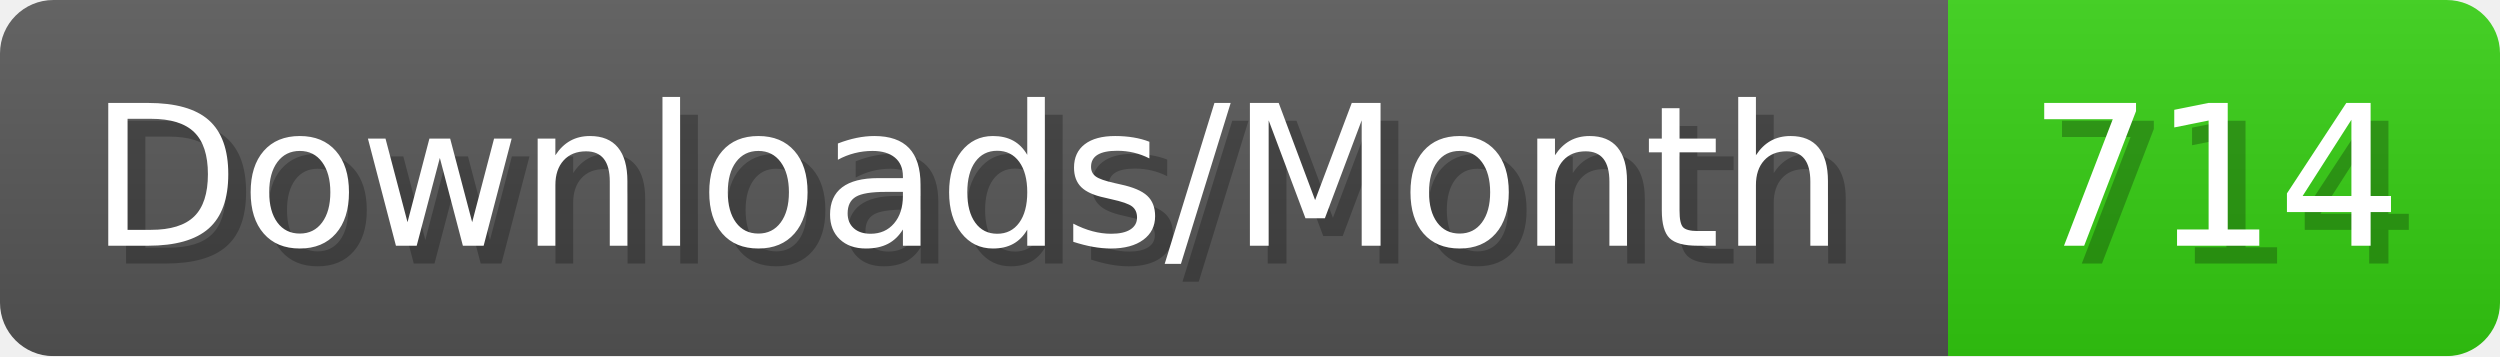
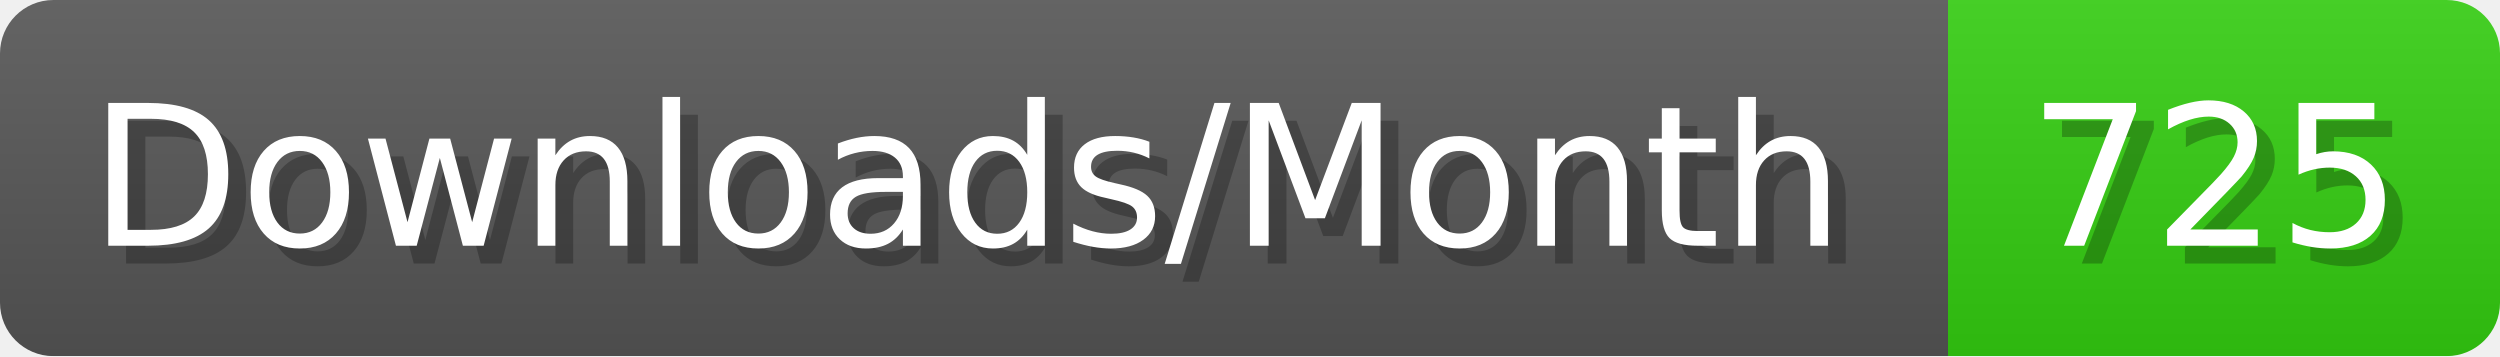
- <svg xmlns="http://www.w3.org/2000/svg" width="140.4" height="20" viewBox="0 0 1404 200" role="img" aria-label="Downloads/Month: 714">
+ <svg xmlns="http://www.w3.org/2000/svg" width="140.4" height="20" viewBox="0 0 1404 200" role="img" aria-label="Downloads/Month: 725">
  <linearGradient id="YlXUI" x2="0" y2="100%">
    <stop offset="0" stop-opacity=".1" stop-color="#EEE" />
    <stop offset="1" stop-opacity=".1" />
  </linearGradient>
  <mask id="JHhop">
    <rect width="1404" height="200" rx="30" fill="#FFF" />
  </mask>
  <g mask="url(#JHhop)">
    <rect width="1094" height="200" fill="#555" />
    <rect width="310" height="200" fill="#3C1" x="1094" />
    <rect width="1404" height="200" fill="url(#YlXUI)" />
  </g>
  <g aria-hidden="true" fill="#fff" text-anchor="start" font-family="Verdana,DejaVu Sans,sans-serif" font-size="110">
    <text x="60" y="148" textLength="994" fill="#000" opacity="0.25">Downloads/Month</text>
    <text x="50" y="138" textLength="994">Downloads/Month</text>
-     <text x="1149" y="148" textLength="210" fill="#000" opacity="0.25">714</text>
-     <text x="1139" y="138" textLength="210">714</text>
+     <text x="1149" y="148" textLength="210" fill="#000" opacity="0.25">725</text>
+     <text x="1139" y="138" textLength="210">725</text>
  </g>
</svg>
